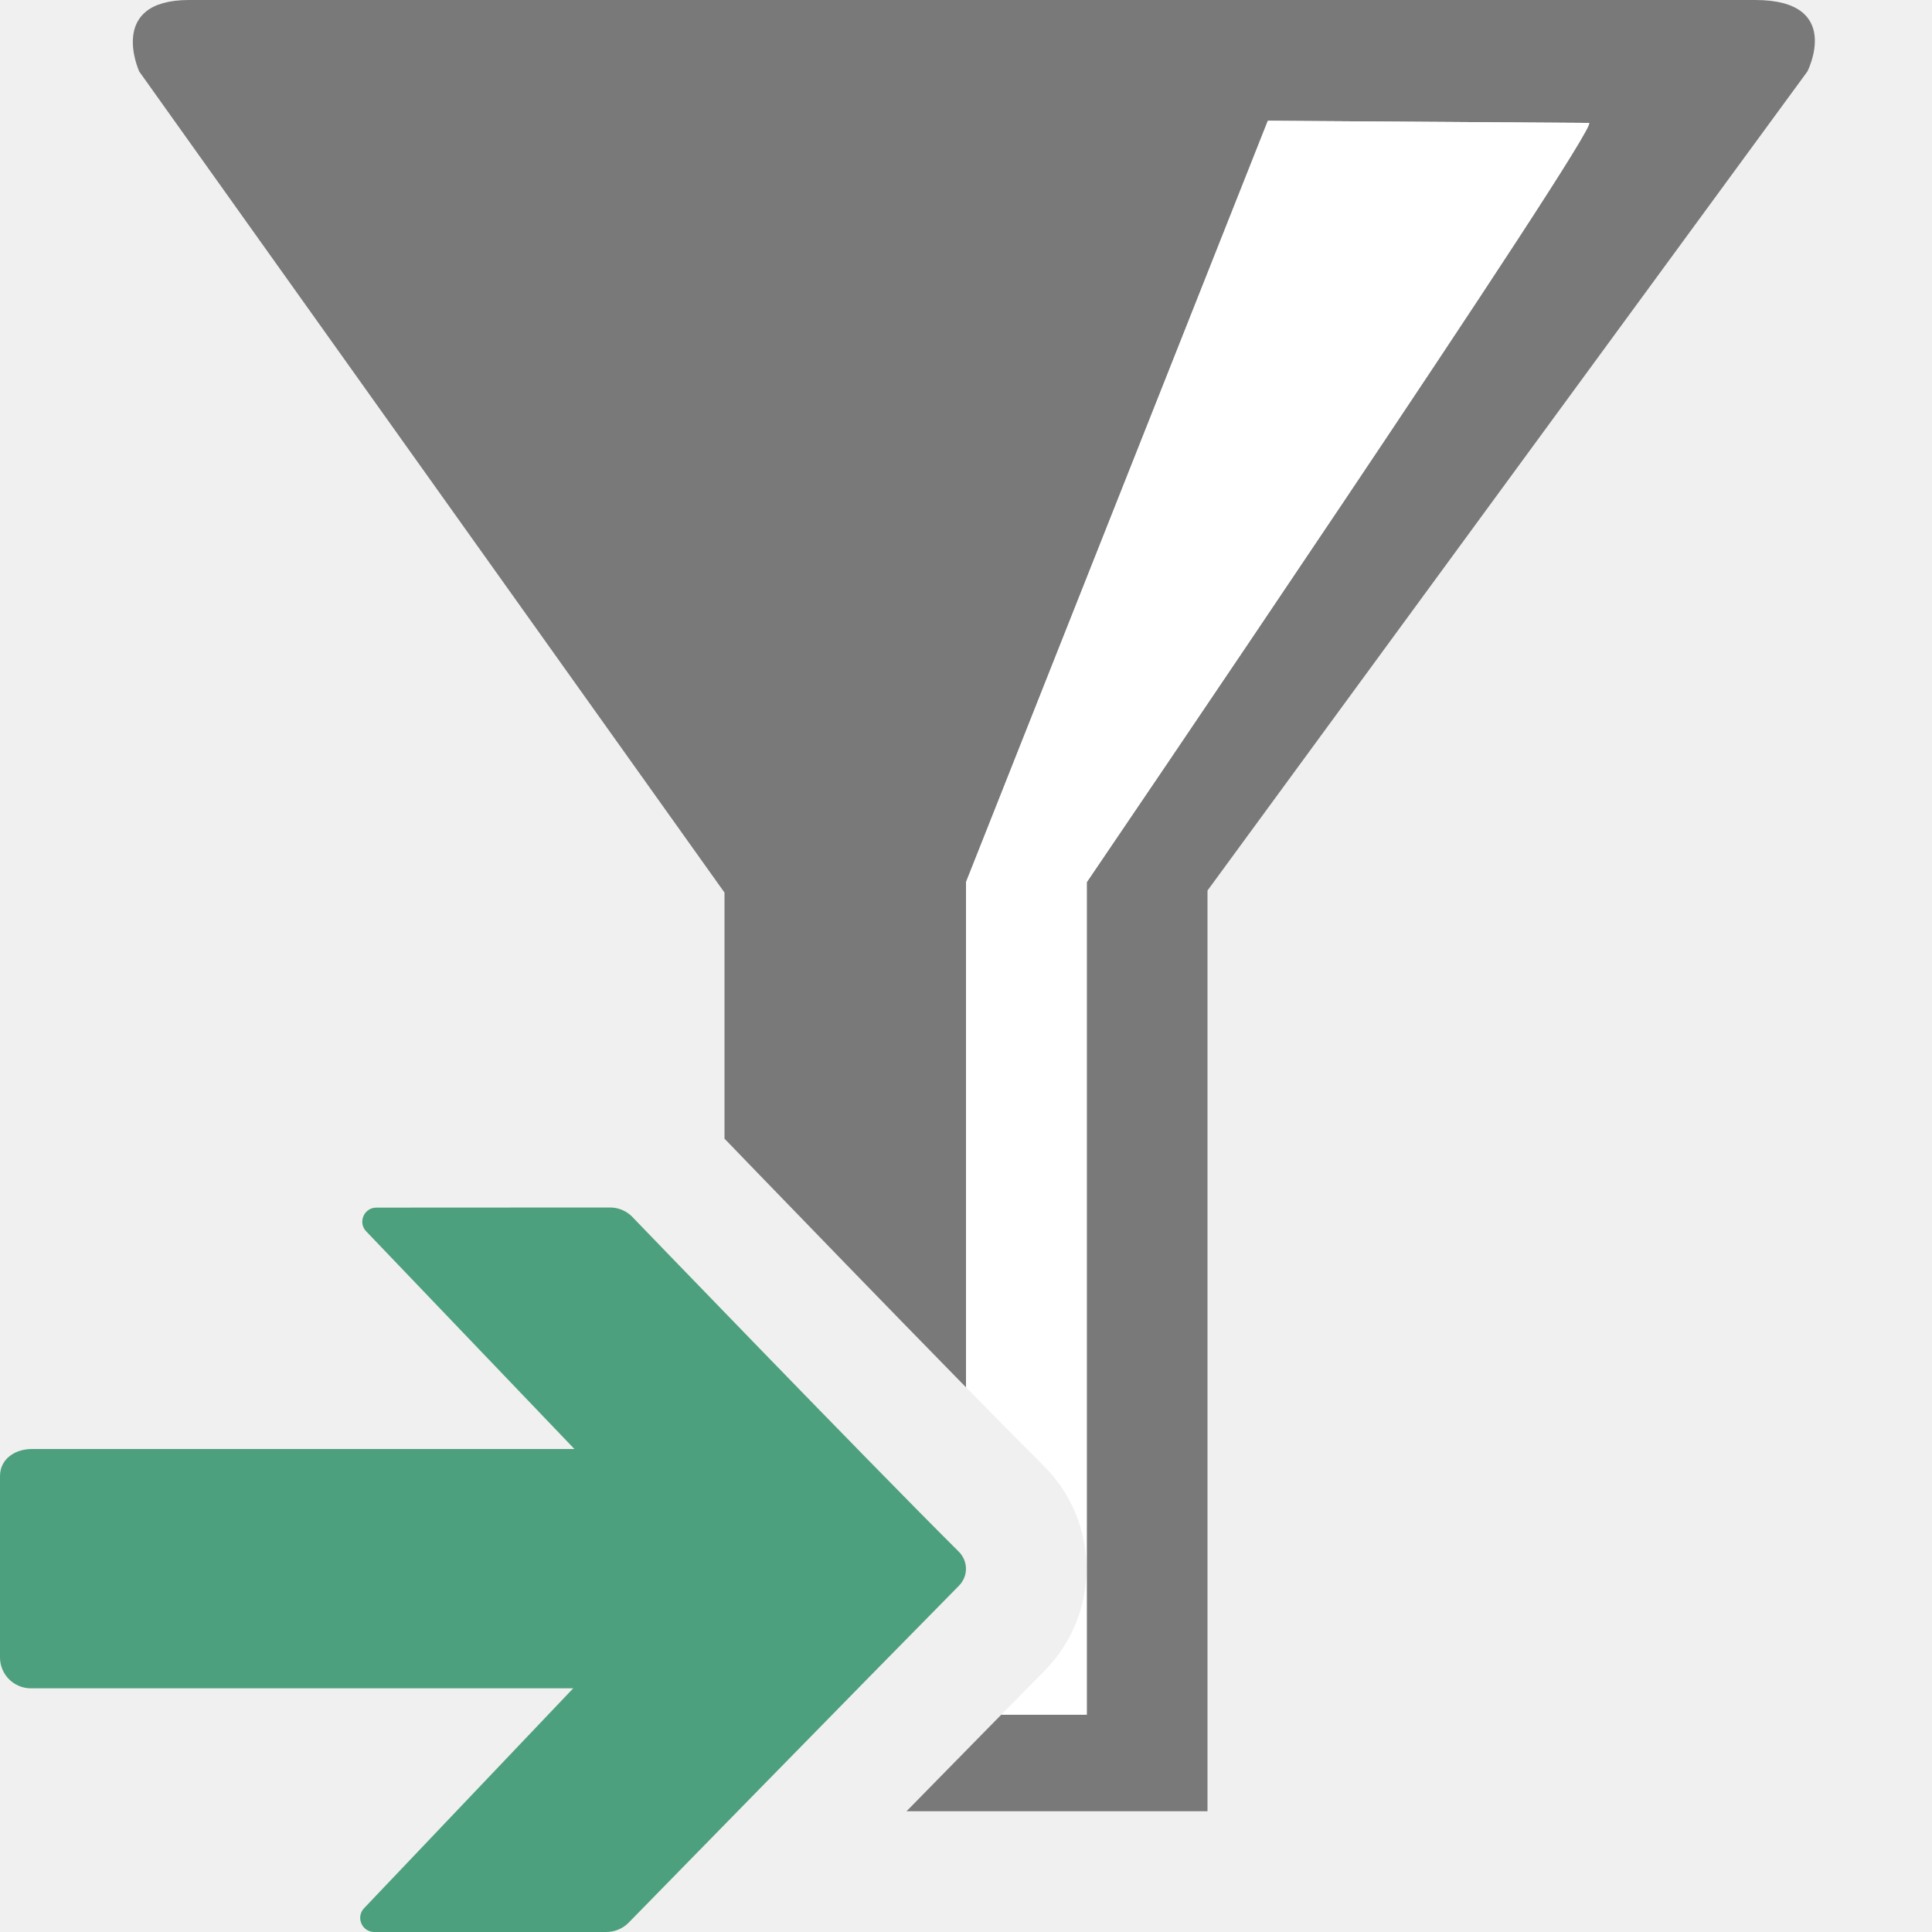
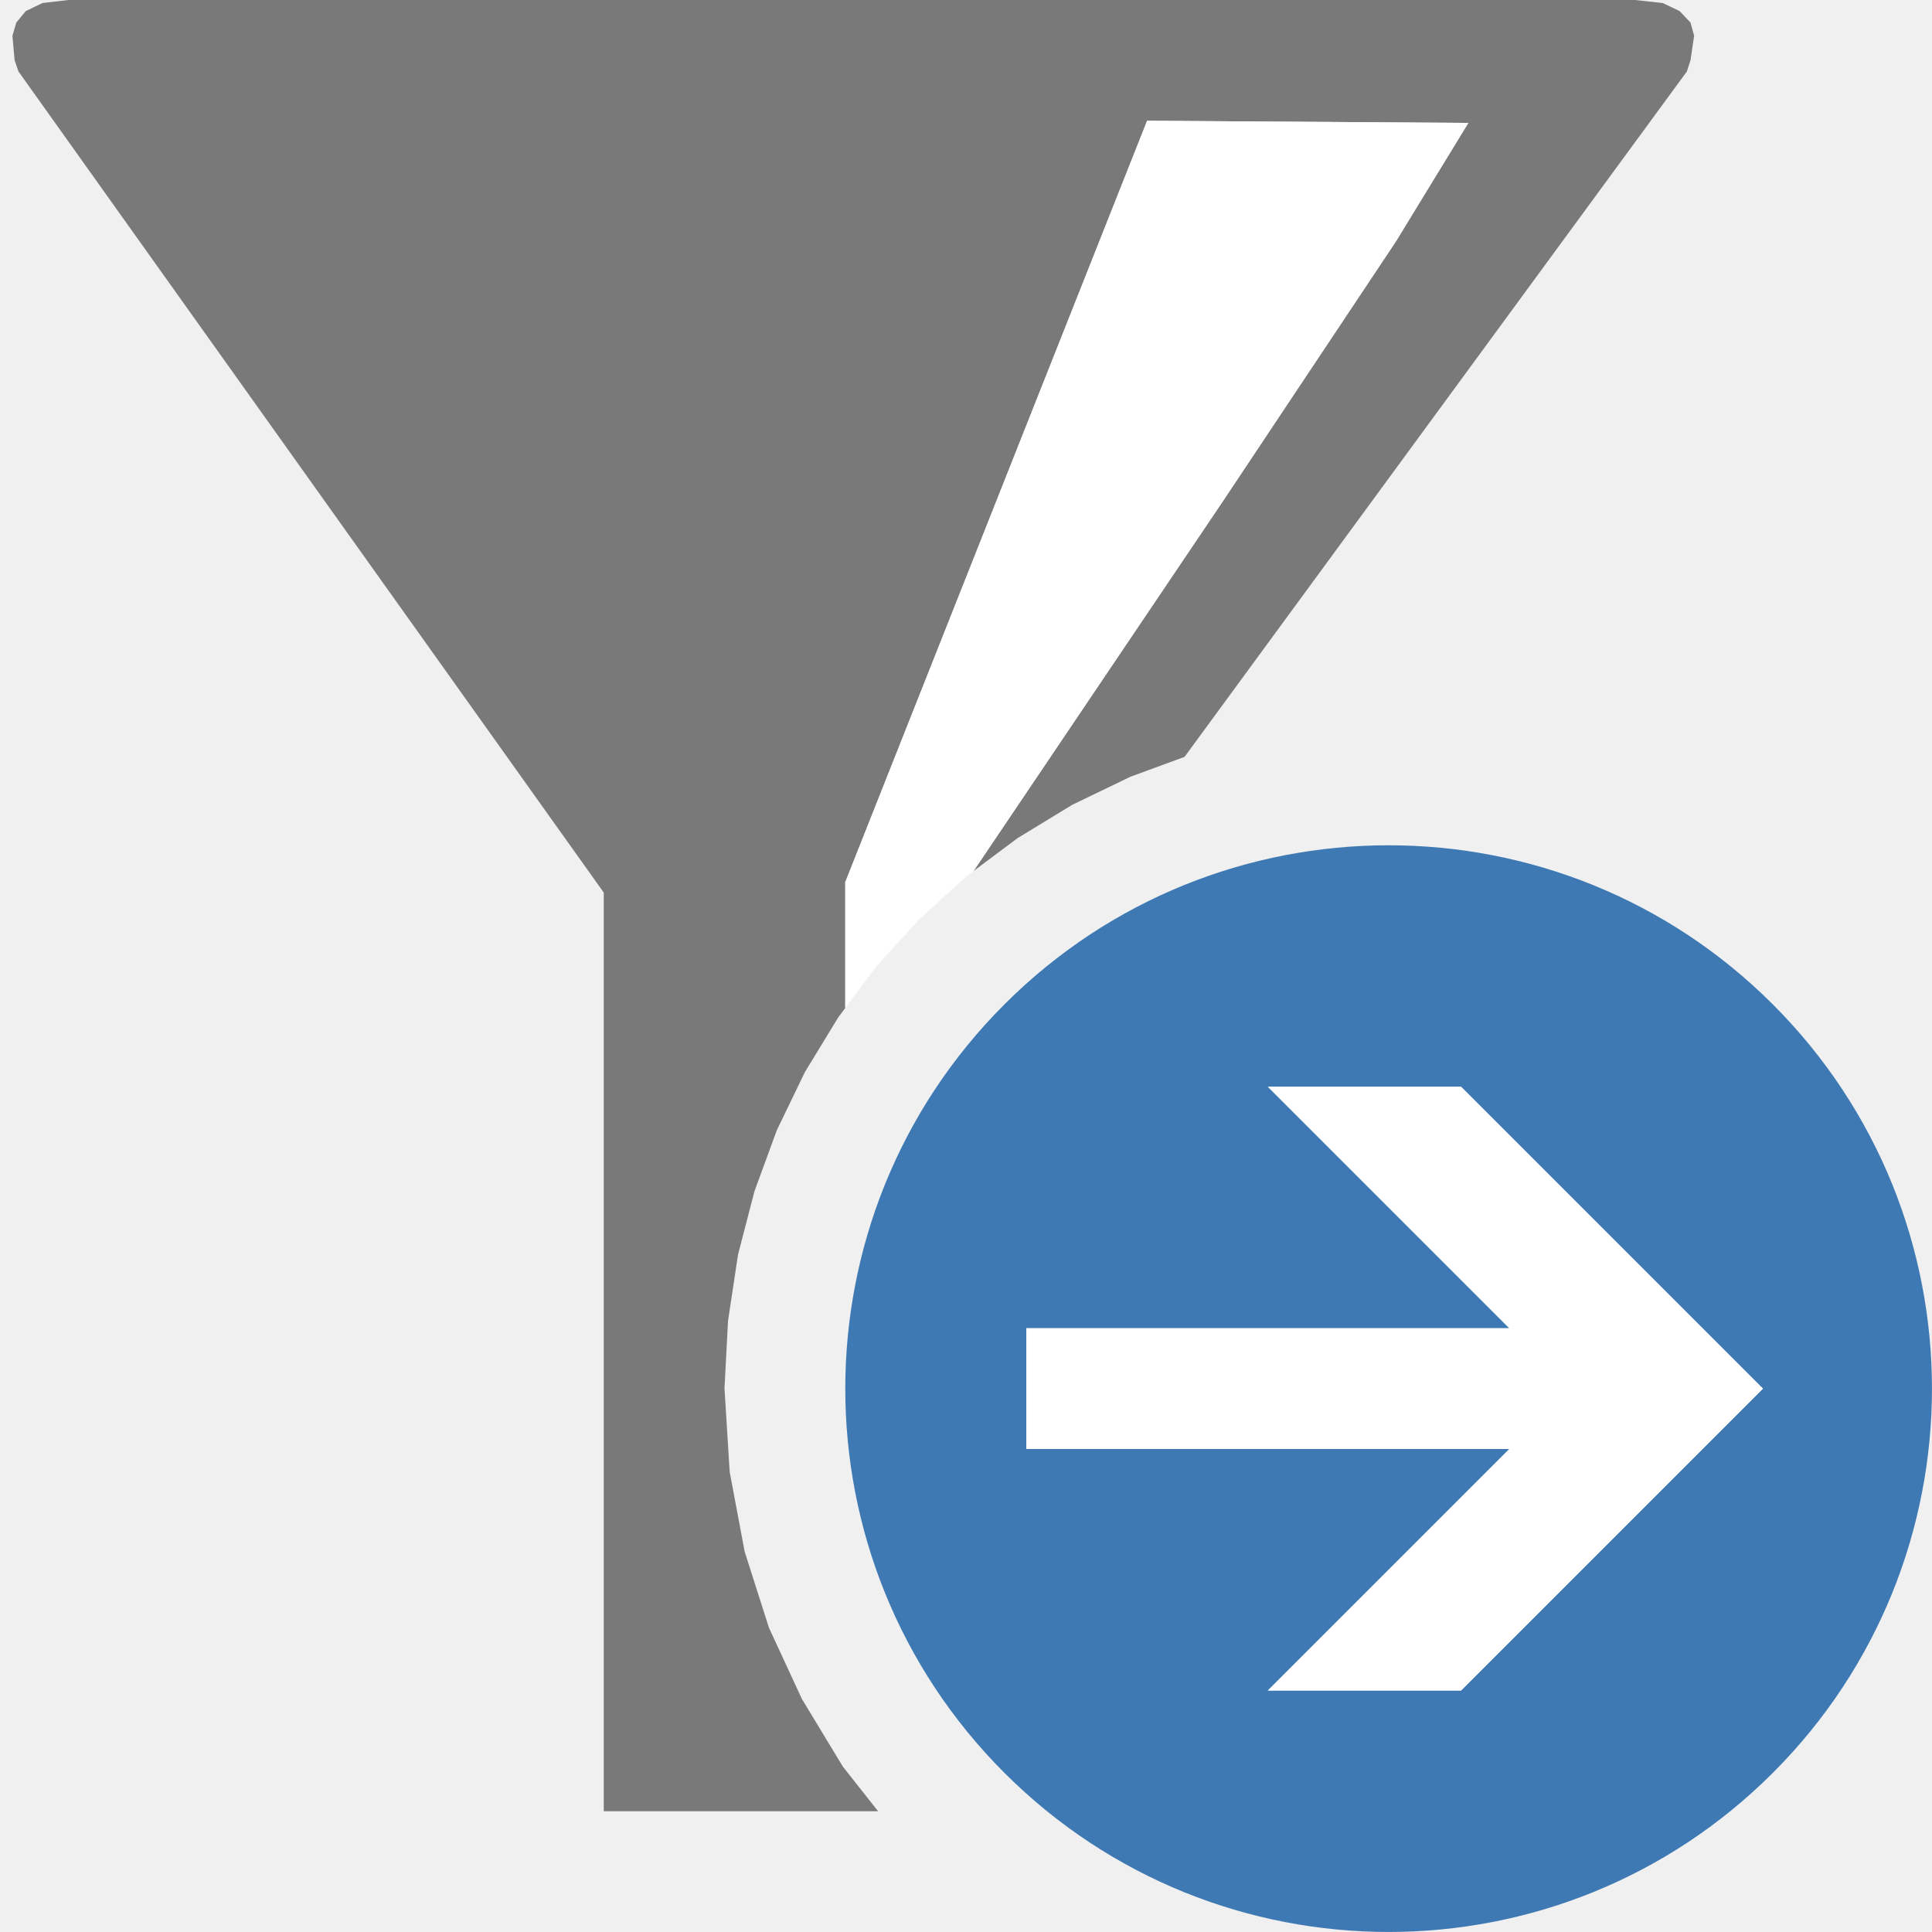
<svg xmlns="http://www.w3.org/2000/svg" version="1.1" id="Layer_1" x="0px" y="0px" width="16px" height="16px" viewBox="0 0 16 16" enable-background="new 0 0 16 16" xml:space="preserve">
  <g id="main">
-     <clipPath id="clip_mask">
-       <path d="M0,0v11.026C0.085,11.009,0.174,11,0.265,11h2.151l-0.1,-0.105c-0.311,-0.32,-0.401,-0.791,-0.231,-1.204c0.173,-0.418,0.577,-0.689,1.029,-0.69L5.052,9c0.323,0,0.629,0.122,0.863,0.343l0.017,0.016l0.016,0.017c0.019,0.02,1.946,2.018,2.696,2.764c0.468,0.465,0.472,1.225,0.008,1.695c-0.489,0.495,-1.478,1.505,-2.124,2.165H16V0H0z" fill-rule="evenodd" />
-     </clipPath>
-     <g id="icon" clip-path="url(#clip_mask)">
-       <g id="transformed_icon" transform="translate(1 0)">
-         <path d="M13.536,0C11.432,0,2.625,0,0.566,0C-0.118,0,0.153,0.592,0.153,0.592L5,7.392V15h4V7.375l4.968,-6.783C13.968,0.592,14.271,0,13.536,0zM8,7.306V14.2H7V7.306L9.5,1c0,0,2.609,0.018,2.659,0.018C12.273,1.018,8,7.306,8,7.306z" fill-rule="evenodd" fill="#797979" />
-         <path d="M7,7.306L9.5,1c0,0,2.609,0.018,2.659,0.018C12.273,1.018,8,7.306,8,7.306V14.2H7V7.306z" fill-rule="evenodd" fill="#FFFFFF" />
-       </g>
+     <g id="icon">
+       <path d="M0.352,0.025L0.213,0.092L0.135,0.187L0.103,0.296L0.121,0.499L0.153,0.592L5,7.392L5,15L7.272,15L6.98,14.63L6.641,14.07L6.368,13.48L6.167,12.85L6.043,12.19L6,11.5L6.029,10.94L6.112,10.39L6.248,9.866L6.433,9.361L6.665,8.88L6.941,8.427L7,8.348L7,7.306L9.5,1L12.16,1.018L11.56,2L10.12,4.162L8.063,7.213L8.427,6.941L8.88,6.665L9.361,6.433L9.81,6.268L13.97,0.592L14,0.499L14.03,0.296L14,0.187L13.91,0.092L13.77,0.025L13.54,0L0.566,0zz" fill-rule="evenodd" fill="#797979" />
+       <path d="M7,7.306L7,8.348L7.257,8.004L7.613,7.613L8.004,7.257L8.063,7.213L10.12,4.162L11.56,2L12.16,1.018L9.5,1zz" fill-rule="evenodd" fill="#FFFFFF" />
    </g>
    <g id="overlay">
-       <path d="M5.229,10.07c-0.048,-0.045,-0.111,-0.07,-0.177,-0.07l-1.935,0.001c-0.104,0,-0.156,0.126,-0.082,0.199l1.722,1.8H0.265C0.123,12,0,12.083,0,12.225v0.56l0,0.502l0,0.439c0,0.142,0.115,0.256,0.256,0.256h4.491l-1.73,1.819c-0.073,0.074,-0.021,0.199,0.083,0.199h1.922c0.066,0,0.13,-0.026,0.178,-0.071c0,0,1.974,-2.019,2.741,-2.796c0.079,-0.08,0.078,-0.204,-0.001,-0.283C7.173,12.087,5.229,10.07,5.229,10.07z" fill-rule="evenodd" fill="#4DA07D" />
+       <path d="M14.682,14.682c1.757,-1.757,1.757,-4.607,0,-6.364c-1.757,-1.757,-4.607,-1.757,-6.364,0c-1.757,1.757,-1.757,4.607,0,6.364C10.075,16.439,12.925,16.439,14.682,14.682zM10.5,14l2,-2H8.5v-1h4l-2,-2h1.6l2.5,2.5l-2.5,2.5L10.5,14z" fill-rule="evenodd" fill="#3E79B4" />
+       <polygon points="14.6,11.5 12.1,9 10.5,9 12.5,11 8.5,11 8.5,12 12.5,12 10.5,14 12.1,14" fill="#FFFFFF" stroke-linejoin="miter" />
    </g>
  </g>
</svg>
